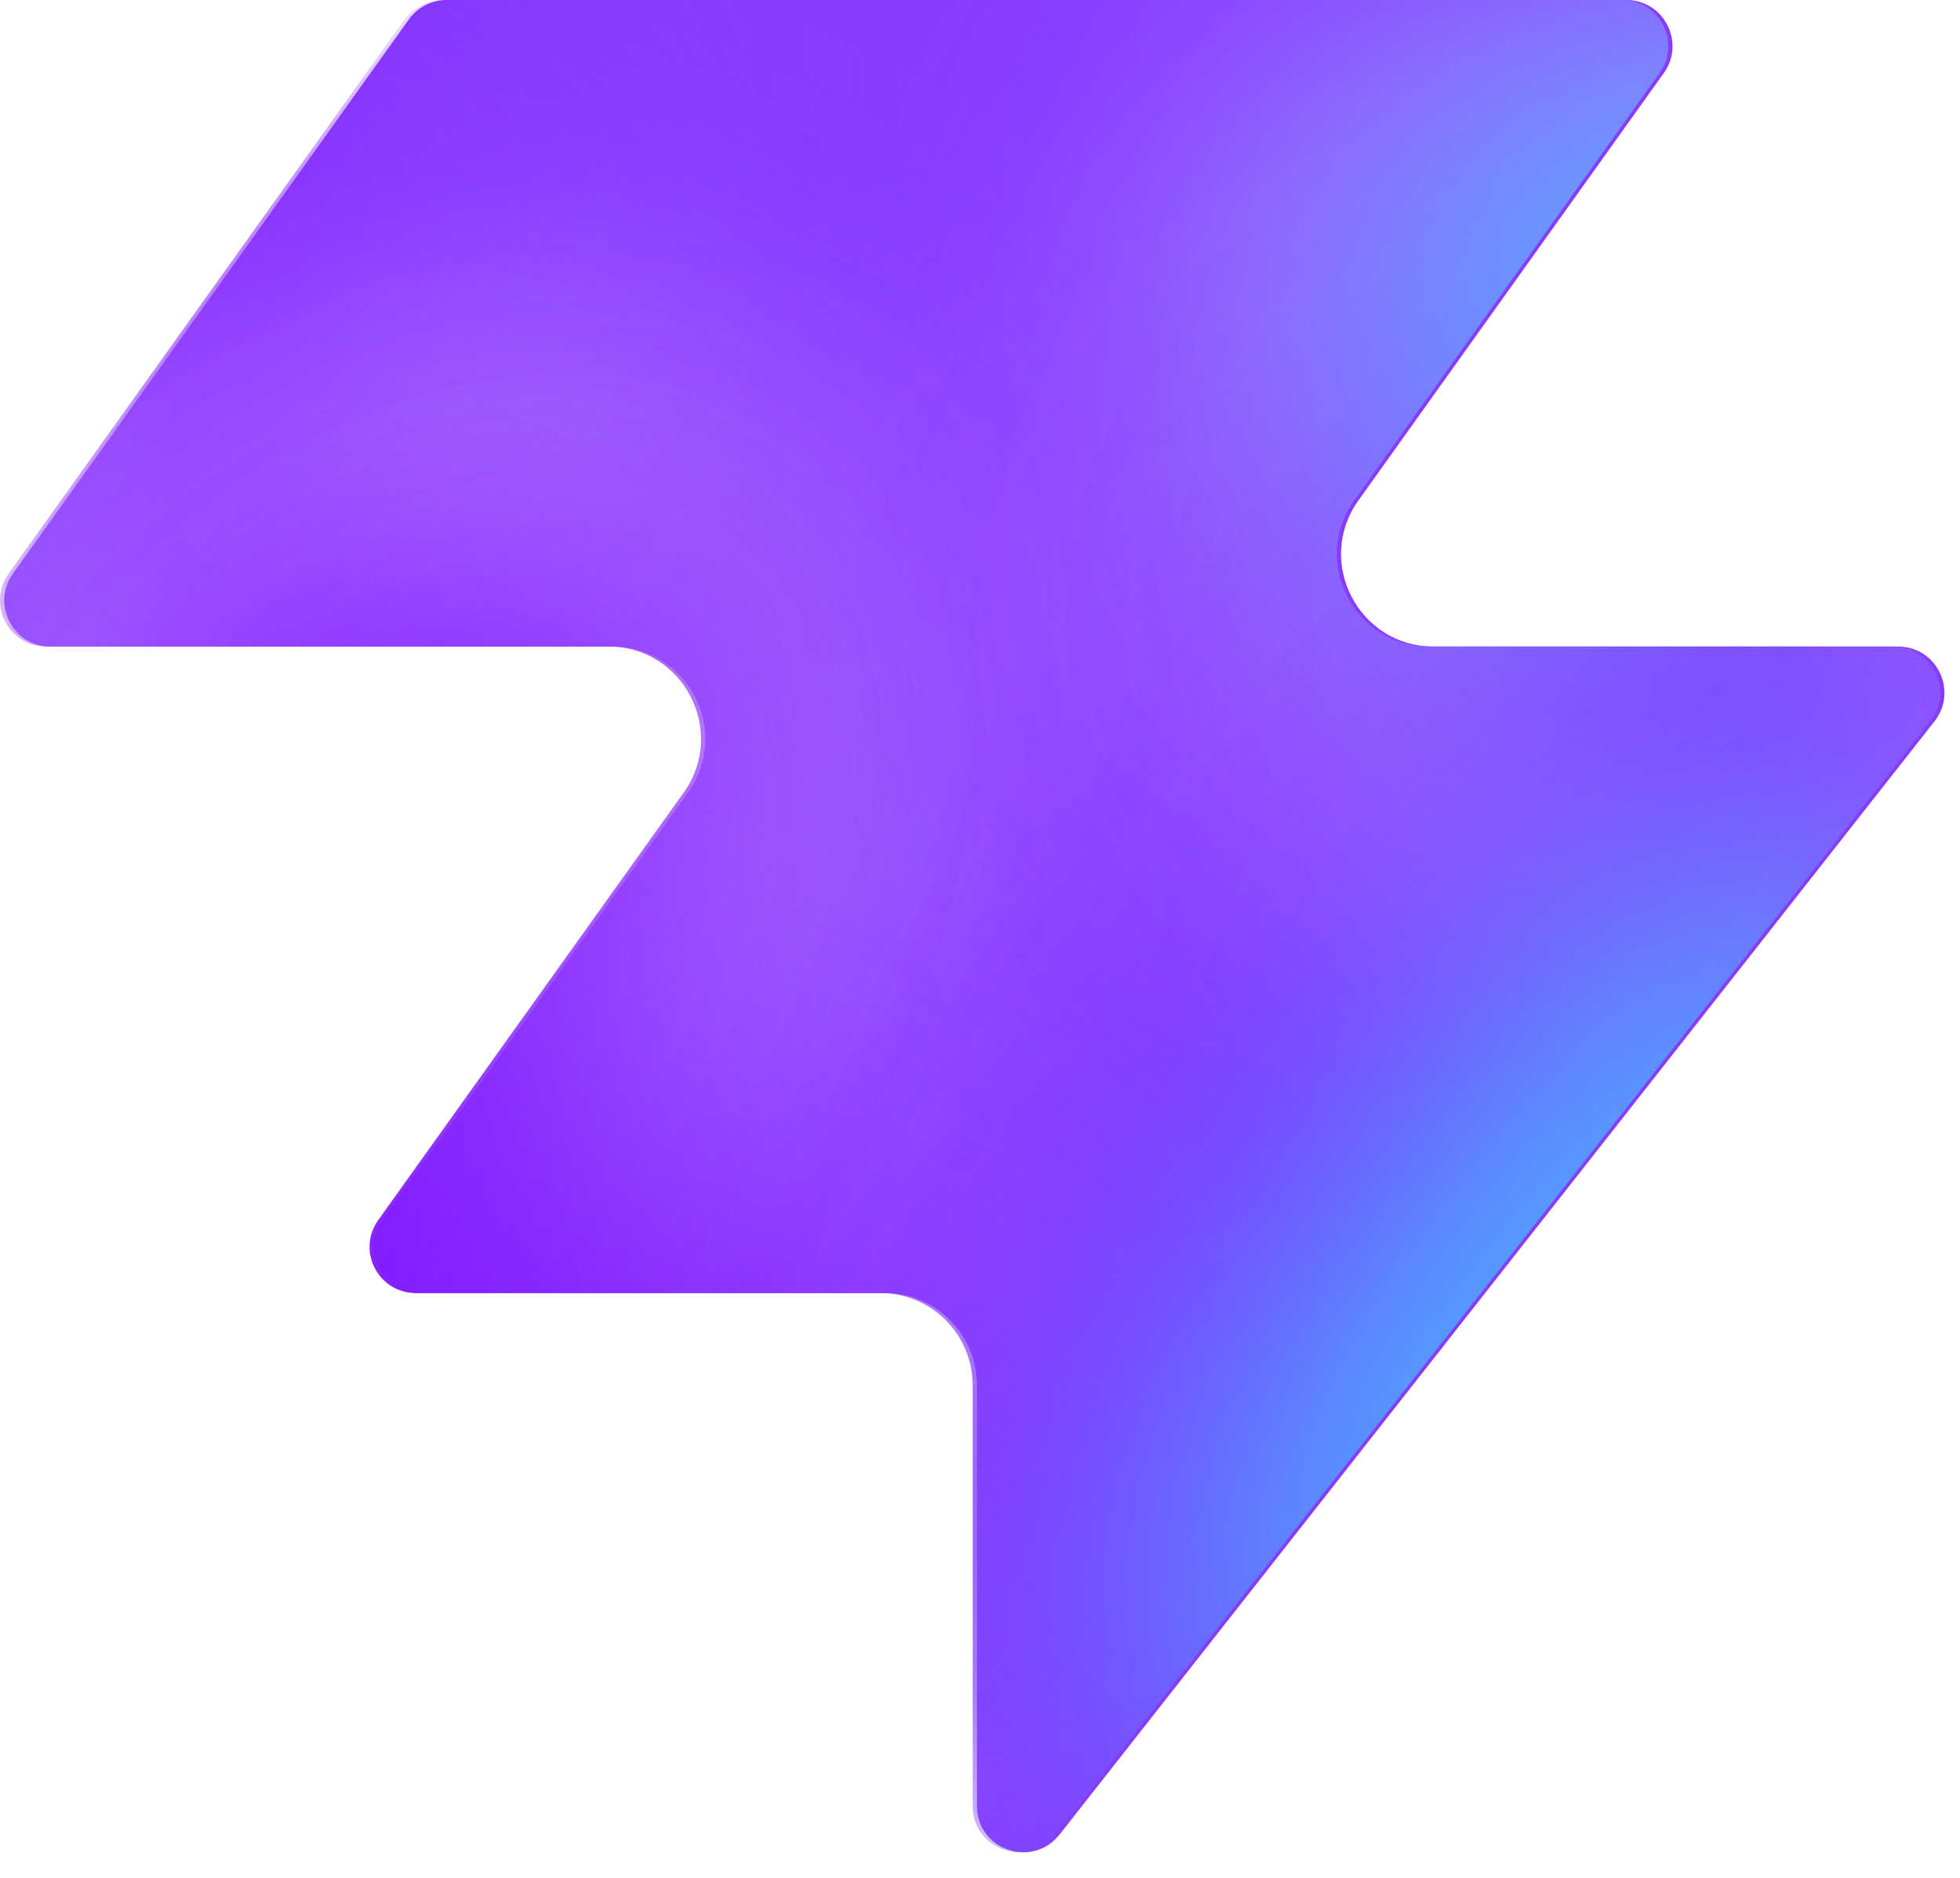
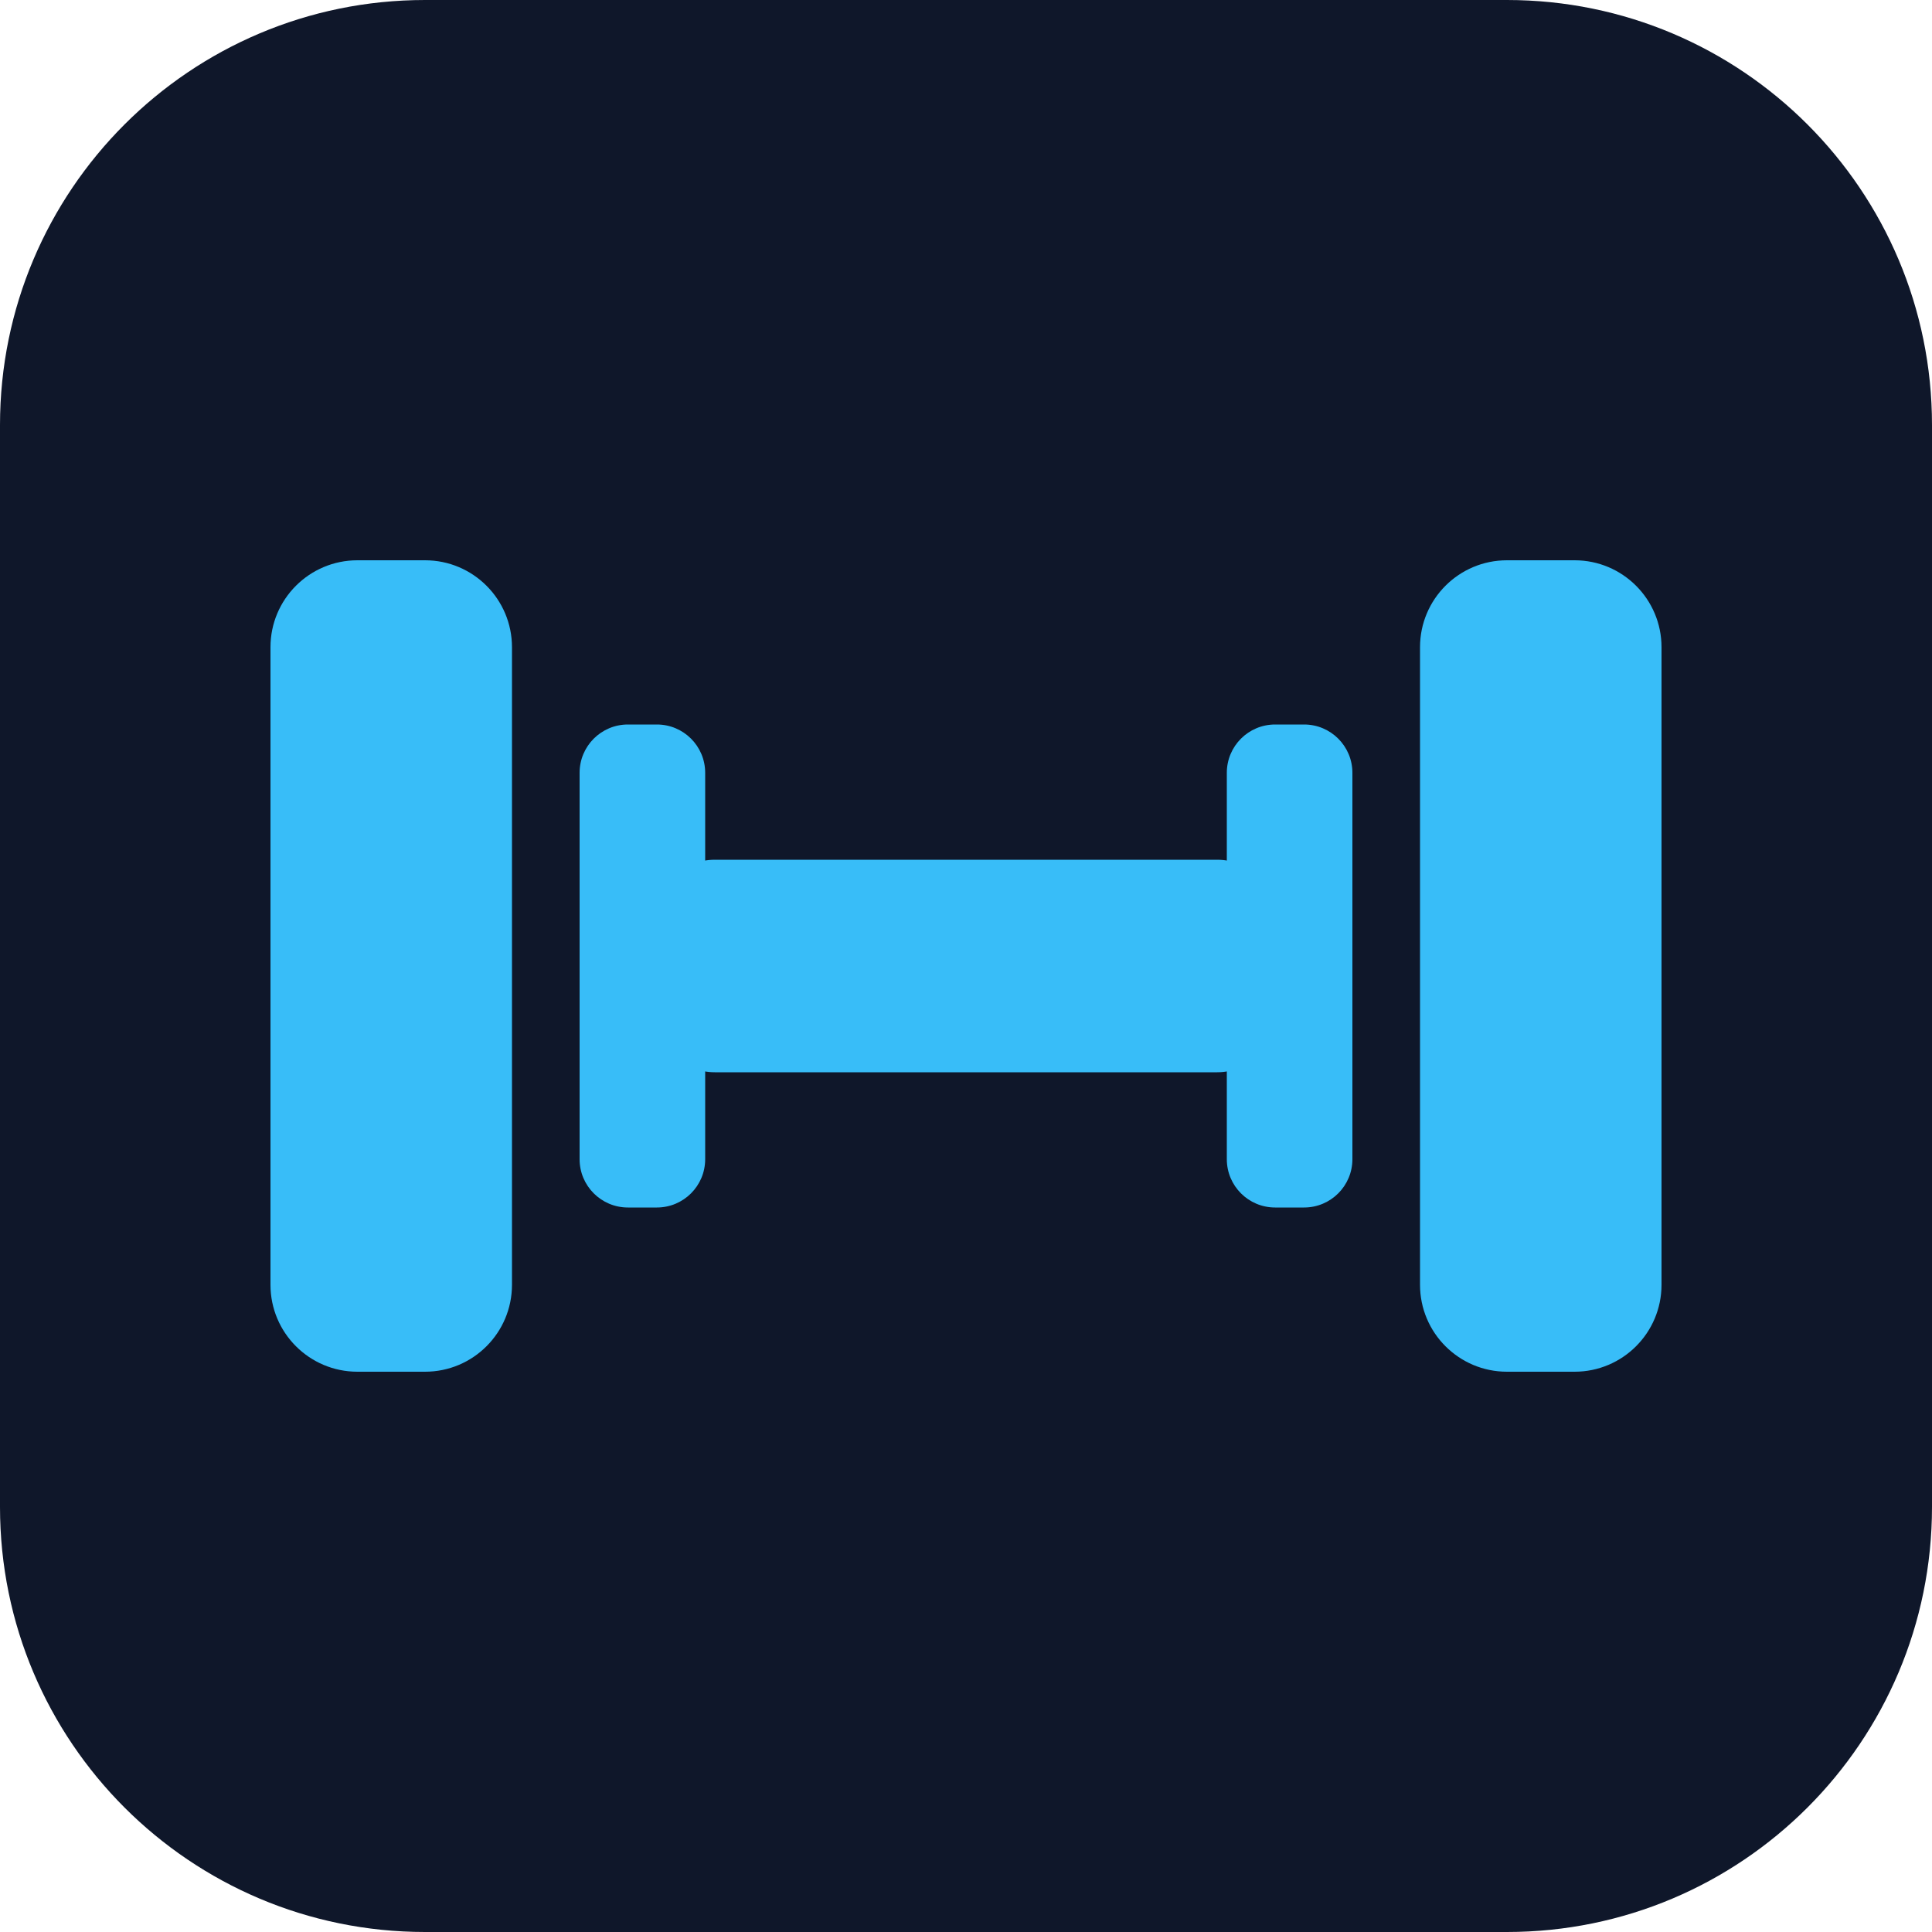
- <svg xmlns="http://www.w3.org/2000/svg" width="48" height="46" fill="none" viewBox="0 0 48 46">
-   <path fill="#863bff" d="M25.946 44.938c-.664.845-2.021.375-2.021-.698V33.937a2.26 2.26 0 0 0-2.262-2.262H10.287c-.92 0-1.456-1.04-.92-1.788l7.48-10.471c1.07-1.497 0-3.578-1.842-3.578H1.237c-.92 0-1.456-1.04-.92-1.788L10.013.474c.214-.297.556-.474.92-.474h28.894c.92 0 1.456 1.04.92 1.788l-7.48 10.471c-1.07 1.498 0 3.579 1.842 3.579h11.377c.943 0 1.473 1.088.89 1.83L25.947 44.94z" style="fill:#863bff;fill:color(display-p3 .525 .23 1);fill-opacity:1" />
-   <mask id="a" width="48" height="46" x="0" y="0" maskUnits="userSpaceOnUse" style="mask-type:alpha">
-     <path fill="#000" d="M25.842 44.938c-.664.844-2.021.375-2.021-.698V33.937a2.26 2.26 0 0 0-2.262-2.262H10.183c-.92 0-1.456-1.04-.92-1.788l7.48-10.471c1.07-1.498 0-3.579-1.842-3.579H1.133c-.92 0-1.456-1.04-.92-1.787L9.91.473c.214-.297.556-.474.92-.474h28.894c.92 0 1.456 1.04.92 1.788l-7.48 10.471c-1.07 1.498 0 3.578 1.842 3.578h11.377c.943 0 1.473 1.088.89 1.832L25.843 44.94z" style="fill:#000;fill-opacity:1" />
-   </mask>
-   <g mask="url(#a)">
-     <g filter="url(#b)">
-       <ellipse cx="5.508" cy="14.704" fill="#ede6ff" rx="5.508" ry="14.704" style="fill:#ede6ff;fill:color(display-p3 .927 .903 1);fill-opacity:1" transform="matrix(.00324 1 1 -.00324 -4.47 31.516)" />
-     </g>
-     <g filter="url(#c)">
-       <ellipse cx="10.399" cy="29.851" fill="#ede6ff" rx="10.399" ry="29.851" style="fill:#ede6ff;fill:color(display-p3 .927 .903 1);fill-opacity:1" transform="matrix(.00324 1 1 -.00324 -39.328 7.883)" />
-     </g>
-     <g filter="url(#d)">
-       <ellipse cx="5.508" cy="30.487" fill="#7e14ff" rx="5.508" ry="30.487" style="fill:#7e14ff;fill:color(display-p3 .492 .077 1);fill-opacity:1" transform="rotate(89.814 -25.913 -14.639)scale(1 -1)" />
-     </g>
-     <g filter="url(#e)">
-       <ellipse cx="5.508" cy="30.599" fill="#7e14ff" rx="5.508" ry="30.599" style="fill:#7e14ff;fill:color(display-p3 .492 .077 1);fill-opacity:1" transform="rotate(89.814 -32.644 -3.334)scale(1 -1)" />
-     </g>
-     <g filter="url(#f)">
-       <ellipse cx="5.508" cy="30.599" fill="#7e14ff" rx="5.508" ry="30.599" style="fill:#7e14ff;fill:color(display-p3 .492 .077 1);fill-opacity:1" transform="matrix(.00324 1 1 -.00324 -34.34 30.47)" />
-     </g>
-     <g filter="url(#g)">
-       <ellipse cx="14.072" cy="22.078" fill="#ede6ff" rx="14.072" ry="22.078" style="fill:#ede6ff;fill:color(display-p3 .927 .903 1);fill-opacity:1" transform="rotate(93.35 24.506 48.493)scale(-1 1)" />
-     </g>
-     <g filter="url(#h)">
-       <ellipse cx="3.47" cy="21.501" fill="#7e14ff" rx="3.47" ry="21.501" style="fill:#7e14ff;fill:color(display-p3 .492 .077 1);fill-opacity:1" transform="rotate(89.009 28.708 47.59)scale(-1 1)" />
-     </g>
-     <g filter="url(#i)">
-       <ellipse cx="3.47" cy="21.501" fill="#7e14ff" rx="3.47" ry="21.501" style="fill:#7e14ff;fill:color(display-p3 .492 .077 1);fill-opacity:1" transform="rotate(89.009 28.708 47.59)scale(-1 1)" />
-     </g>
-     <g filter="url(#j)">
-       <ellipse cx=".387" cy="8.972" fill="#7e14ff" rx="4.407" ry="29.108" style="fill:#7e14ff;fill:color(display-p3 .492 .077 1);fill-opacity:1" transform="rotate(39.51 .387 8.972)" />
-     </g>
-     <g filter="url(#k)">
-       <ellipse cx="47.523" cy="-6.092" fill="#7e14ff" rx="4.407" ry="29.108" style="fill:#7e14ff;fill:color(display-p3 .492 .077 1);fill-opacity:1" transform="rotate(37.892 47.523 -6.092)" />
-     </g>
-     <g filter="url(#l)">
-       <ellipse cx="41.412" cy="6.333" fill="#47bfff" rx="5.971" ry="9.665" style="fill:#47bfff;fill:color(display-p3 .28 .748 1);fill-opacity:1" transform="rotate(37.892 41.412 6.333)" />
-     </g>
-     <g filter="url(#m)">
-       <ellipse cx="-1.879" cy="38.332" fill="#7e14ff" rx="4.407" ry="29.108" style="fill:#7e14ff;fill:color(display-p3 .492 .077 1);fill-opacity:1" transform="rotate(37.892 -1.88 38.332)" />
-     </g>
-     <g filter="url(#n)">
-       <ellipse cx="-1.879" cy="38.332" fill="#7e14ff" rx="4.407" ry="29.108" style="fill:#7e14ff;fill:color(display-p3 .492 .077 1);fill-opacity:1" transform="rotate(37.892 -1.88 38.332)" />
-     </g>
-     <g filter="url(#o)">
-       <ellipse cx="35.651" cy="29.907" fill="#7e14ff" rx="4.407" ry="29.108" style="fill:#7e14ff;fill:color(display-p3 .492 .077 1);fill-opacity:1" transform="rotate(37.892 35.651 29.907)" />
-     </g>
-     <g filter="url(#p)">
-       <ellipse cx="38.418" cy="32.4" fill="#47bfff" rx="5.971" ry="15.297" style="fill:#47bfff;fill:color(display-p3 .28 .748 1);fill-opacity:1" transform="rotate(37.892 38.418 32.4)" />
-     </g>
+ <svg xmlns="http://www.w3.org/2000/svg" viewBox="0 0 512 512" width="512" height="512" role="img" aria-label="Workout">
+   <rect width="512" height="512" rx="112.64" fill="#0f172a" />
+   <g fill="#38bdf8">
+     <rect x="71.68" y="148.48" width="64" height="215.04" rx="23.04" />
+     <rect x="153.6" y="192" width="33.28" height="128" rx="12.8" />
+     <rect x="376.32" y="148.48" width="64" height="215.04" rx="23.04" />
+     <rect x="325.12" y="192" width="33.28" height="128" rx="12.8" />
+     <rect x="174.08" y="227.84" width="163.84" height="56.32" rx="15.36" />
  </g>
-   <defs>
-     <filter id="b" width="60.045" height="41.654" x="-19.77" y="16.149" color-interpolation-filters="sRGB" filterUnits="userSpaceOnUse">
-       <feFlood flood-opacity="0" result="BackgroundImageFix" />
-       <feBlend in="SourceGraphic" in2="BackgroundImageFix" result="shape" />
-       <feGaussianBlur result="effect1_foregroundBlur_2002_17158" stdDeviation="7.659" />
-     </filter>
-     <filter id="c" width="90.34" height="51.437" x="-54.613" y="-7.533" color-interpolation-filters="sRGB" filterUnits="userSpaceOnUse">
-       <feFlood flood-opacity="0" result="BackgroundImageFix" />
-       <feBlend in="SourceGraphic" in2="BackgroundImageFix" result="shape" />
-       <feGaussianBlur result="effect1_foregroundBlur_2002_17158" stdDeviation="7.659" />
-     </filter>
-     <filter id="d" width="79.355" height="29.4" x="-49.64" y="2.03" color-interpolation-filters="sRGB" filterUnits="userSpaceOnUse">
-       <feFlood flood-opacity="0" result="BackgroundImageFix" />
-       <feBlend in="SourceGraphic" in2="BackgroundImageFix" result="shape" />
-       <feGaussianBlur result="effect1_foregroundBlur_2002_17158" stdDeviation="4.596" />
-     </filter>
-     <filter id="e" width="79.579" height="29.4" x="-45.045" y="20.029" color-interpolation-filters="sRGB" filterUnits="userSpaceOnUse">
-       <feFlood flood-opacity="0" result="BackgroundImageFix" />
-       <feBlend in="SourceGraphic" in2="BackgroundImageFix" result="shape" />
-       <feGaussianBlur result="effect1_foregroundBlur_2002_17158" stdDeviation="4.596" />
-     </filter>
-     <filter id="f" width="79.579" height="29.4" x="-43.513" y="21.178" color-interpolation-filters="sRGB" filterUnits="userSpaceOnUse">
-       <feFlood flood-opacity="0" result="BackgroundImageFix" />
-       <feBlend in="SourceGraphic" in2="BackgroundImageFix" result="shape" />
-       <feGaussianBlur result="effect1_foregroundBlur_2002_17158" stdDeviation="4.596" />
-     </filter>
-     <filter id="g" width="74.749" height="58.852" x="15.756" y="-17.901" color-interpolation-filters="sRGB" filterUnits="userSpaceOnUse">
-       <feFlood flood-opacity="0" result="BackgroundImageFix" />
-       <feBlend in="SourceGraphic" in2="BackgroundImageFix" result="shape" />
-       <feGaussianBlur result="effect1_foregroundBlur_2002_17158" stdDeviation="7.659" />
-     </filter>
-     <filter id="h" width="61.377" height="25.362" x="23.548" y="2.284" color-interpolation-filters="sRGB" filterUnits="userSpaceOnUse">
-       <feFlood flood-opacity="0" result="BackgroundImageFix" />
-       <feBlend in="SourceGraphic" in2="BackgroundImageFix" result="shape" />
-       <feGaussianBlur result="effect1_foregroundBlur_2002_17158" stdDeviation="4.596" />
-     </filter>
-     <filter id="i" width="61.377" height="25.362" x="23.548" y="2.284" color-interpolation-filters="sRGB" filterUnits="userSpaceOnUse">
-       <feFlood flood-opacity="0" result="BackgroundImageFix" />
-       <feBlend in="SourceGraphic" in2="BackgroundImageFix" result="shape" />
-       <feGaussianBlur result="effect1_foregroundBlur_2002_17158" stdDeviation="4.596" />
-     </filter>
-     <filter id="j" width="56.045" height="63.649" x="-27.636" y="-22.853" color-interpolation-filters="sRGB" filterUnits="userSpaceOnUse">
-       <feFlood flood-opacity="0" result="BackgroundImageFix" />
-       <feBlend in="SourceGraphic" in2="BackgroundImageFix" result="shape" />
-       <feGaussianBlur result="effect1_foregroundBlur_2002_17158" stdDeviation="4.596" />
-     </filter>
-     <filter id="k" width="54.814" height="64.646" x="20.116" y="-38.415" color-interpolation-filters="sRGB" filterUnits="userSpaceOnUse">
-       <feFlood flood-opacity="0" result="BackgroundImageFix" />
-       <feBlend in="SourceGraphic" in2="BackgroundImageFix" result="shape" />
-       <feGaussianBlur result="effect1_foregroundBlur_2002_17158" stdDeviation="4.596" />
-     </filter>
-     <filter id="l" width="33.541" height="35.313" x="24.641" y="-11.323" color-interpolation-filters="sRGB" filterUnits="userSpaceOnUse">
-       <feFlood flood-opacity="0" result="BackgroundImageFix" />
-       <feBlend in="SourceGraphic" in2="BackgroundImageFix" result="shape" />
-       <feGaussianBlur result="effect1_foregroundBlur_2002_17158" stdDeviation="4.596" />
-     </filter>
-     <filter id="m" width="54.814" height="64.646" x="-29.286" y="6.009" color-interpolation-filters="sRGB" filterUnits="userSpaceOnUse">
-       <feFlood flood-opacity="0" result="BackgroundImageFix" />
-       <feBlend in="SourceGraphic" in2="BackgroundImageFix" result="shape" />
-       <feGaussianBlur result="effect1_foregroundBlur_2002_17158" stdDeviation="4.596" />
-     </filter>
-     <filter id="n" width="54.814" height="64.646" x="-29.286" y="6.009" color-interpolation-filters="sRGB" filterUnits="userSpaceOnUse">
-       <feFlood flood-opacity="0" result="BackgroundImageFix" />
-       <feBlend in="SourceGraphic" in2="BackgroundImageFix" result="shape" />
-       <feGaussianBlur result="effect1_foregroundBlur_2002_17158" stdDeviation="4.596" />
-     </filter>
-     <filter id="o" width="54.814" height="64.646" x="8.244" y="-2.416" color-interpolation-filters="sRGB" filterUnits="userSpaceOnUse">
-       <feFlood flood-opacity="0" result="BackgroundImageFix" />
-       <feBlend in="SourceGraphic" in2="BackgroundImageFix" result="shape" />
-       <feGaussianBlur result="effect1_foregroundBlur_2002_17158" stdDeviation="4.596" />
-     </filter>
-     <filter id="p" width="39.409" height="43.623" x="18.713" y="10.588" color-interpolation-filters="sRGB" filterUnits="userSpaceOnUse">
-       <feFlood flood-opacity="0" result="BackgroundImageFix" />
-       <feBlend in="SourceGraphic" in2="BackgroundImageFix" result="shape" />
-       <feGaussianBlur result="effect1_foregroundBlur_2002_17158" stdDeviation="4.596" />
-     </filter>
-   </defs>
</svg>
